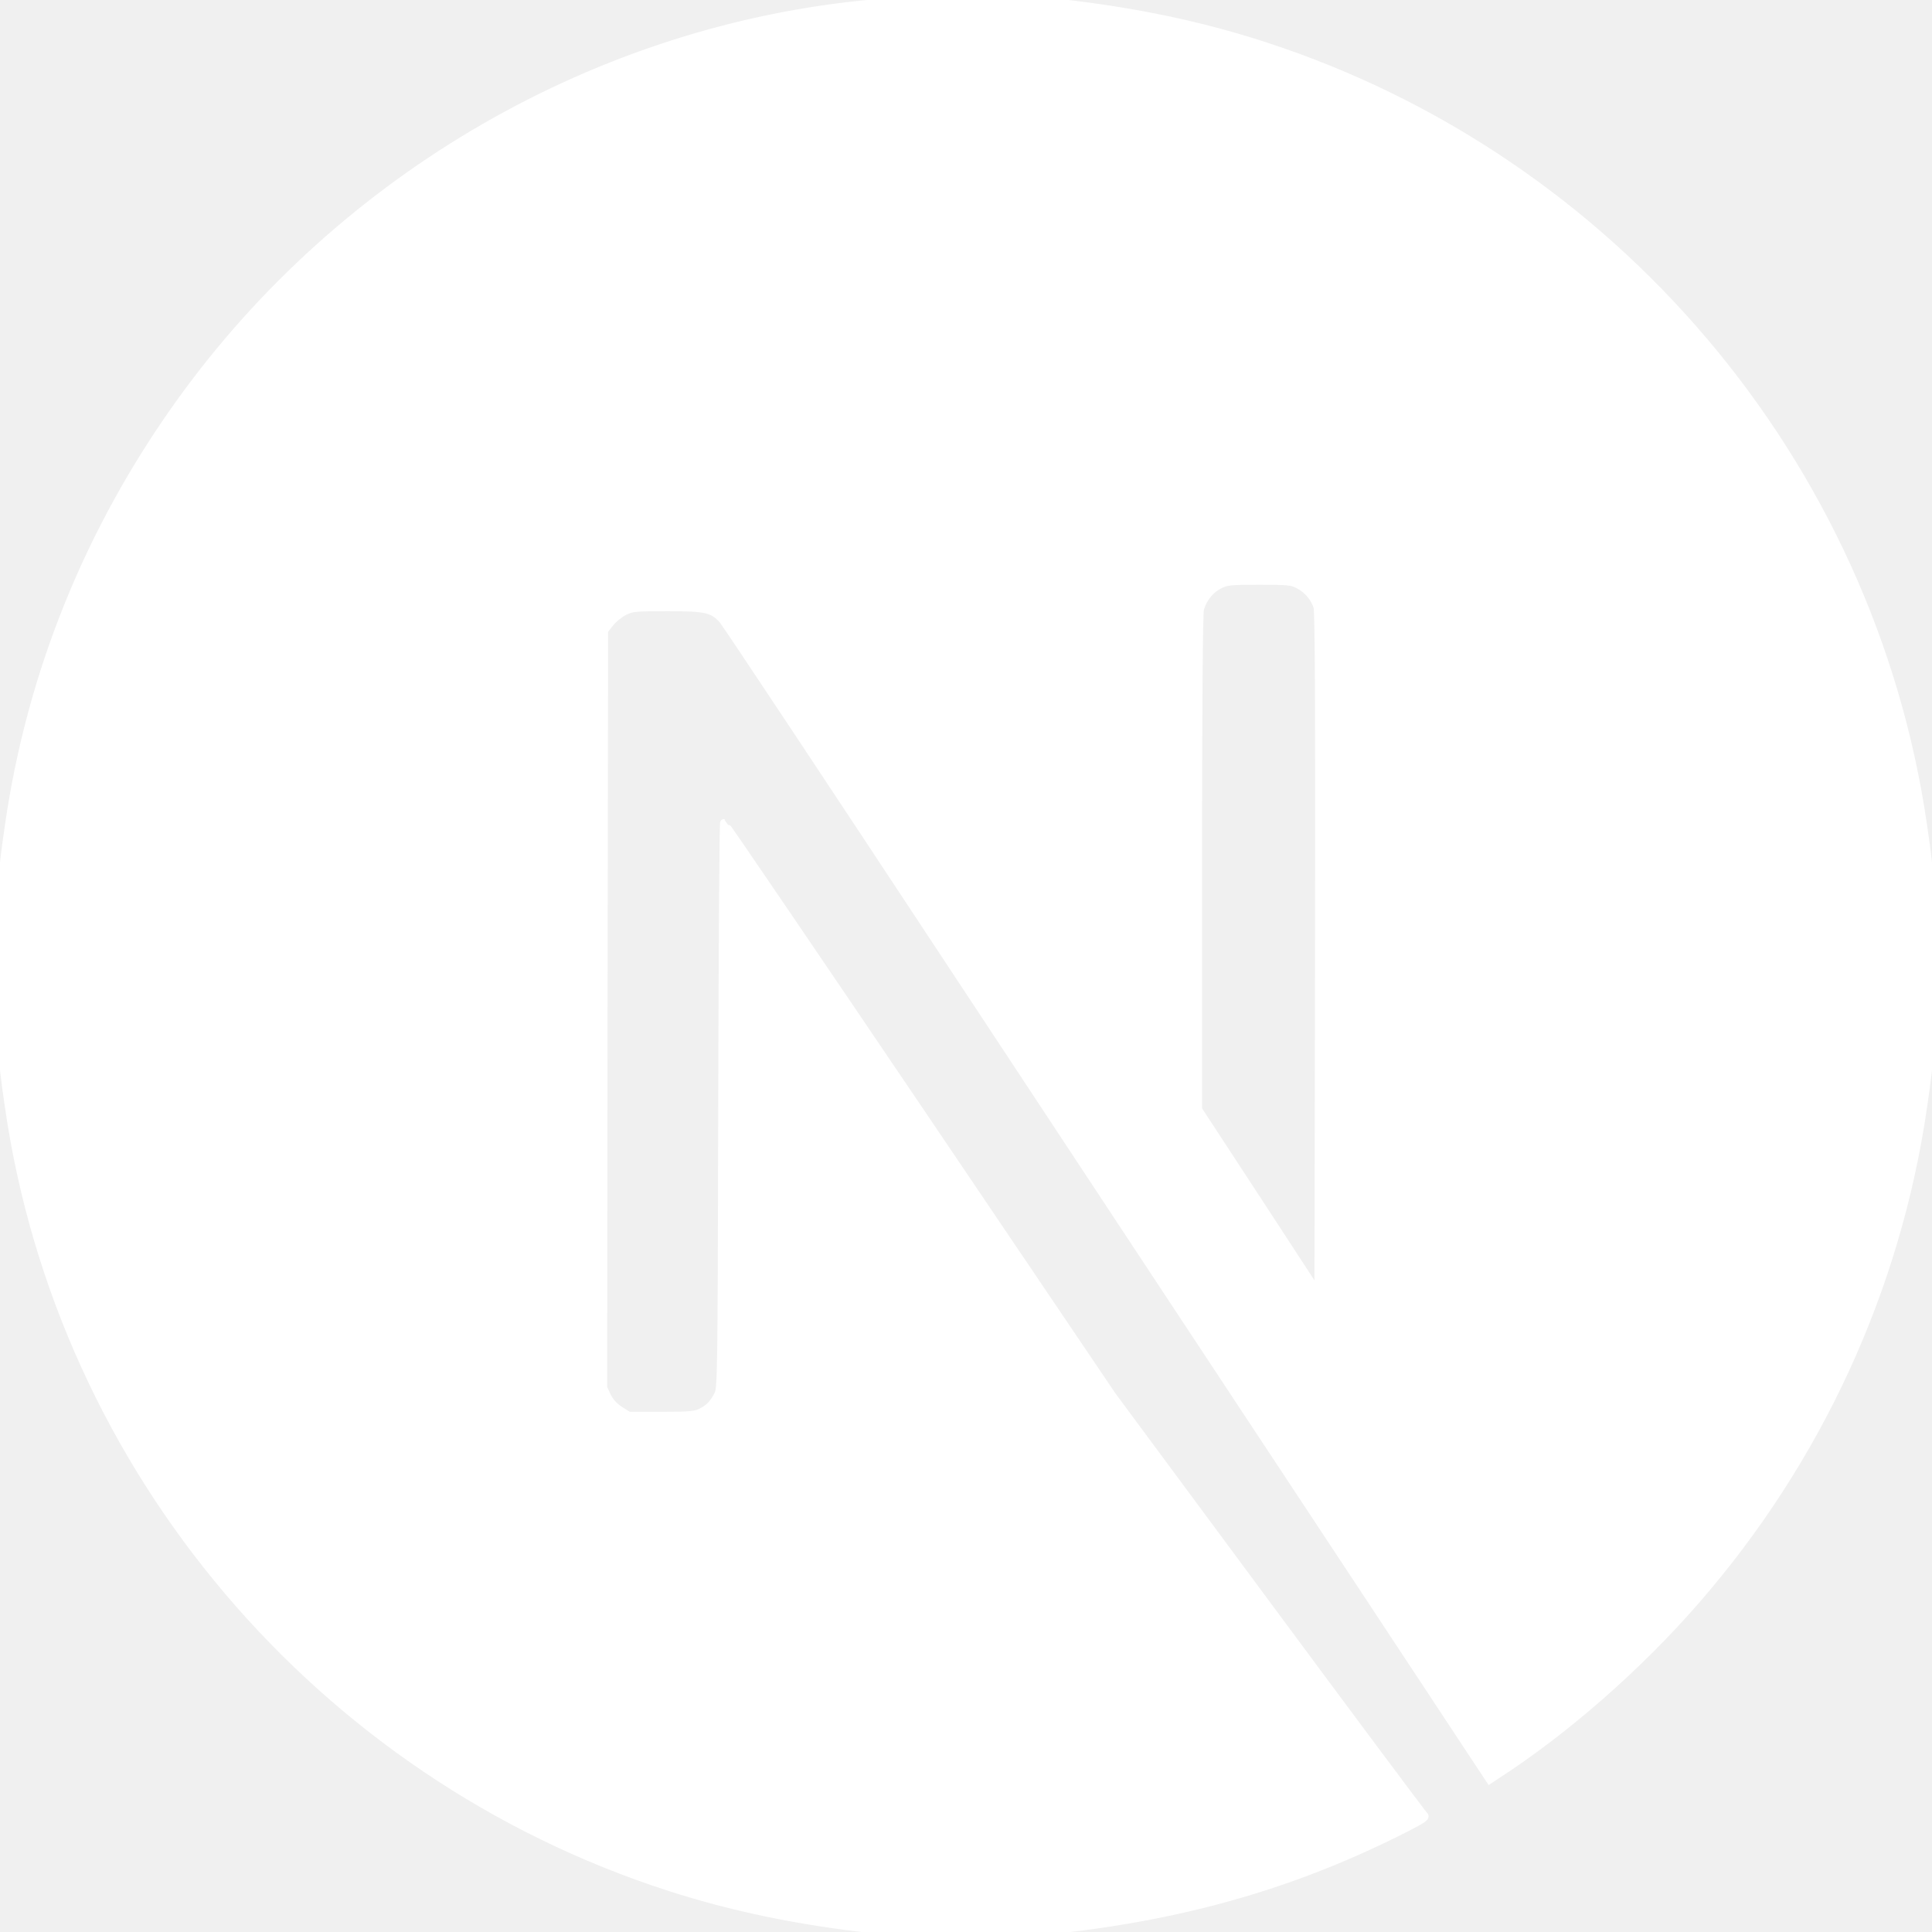
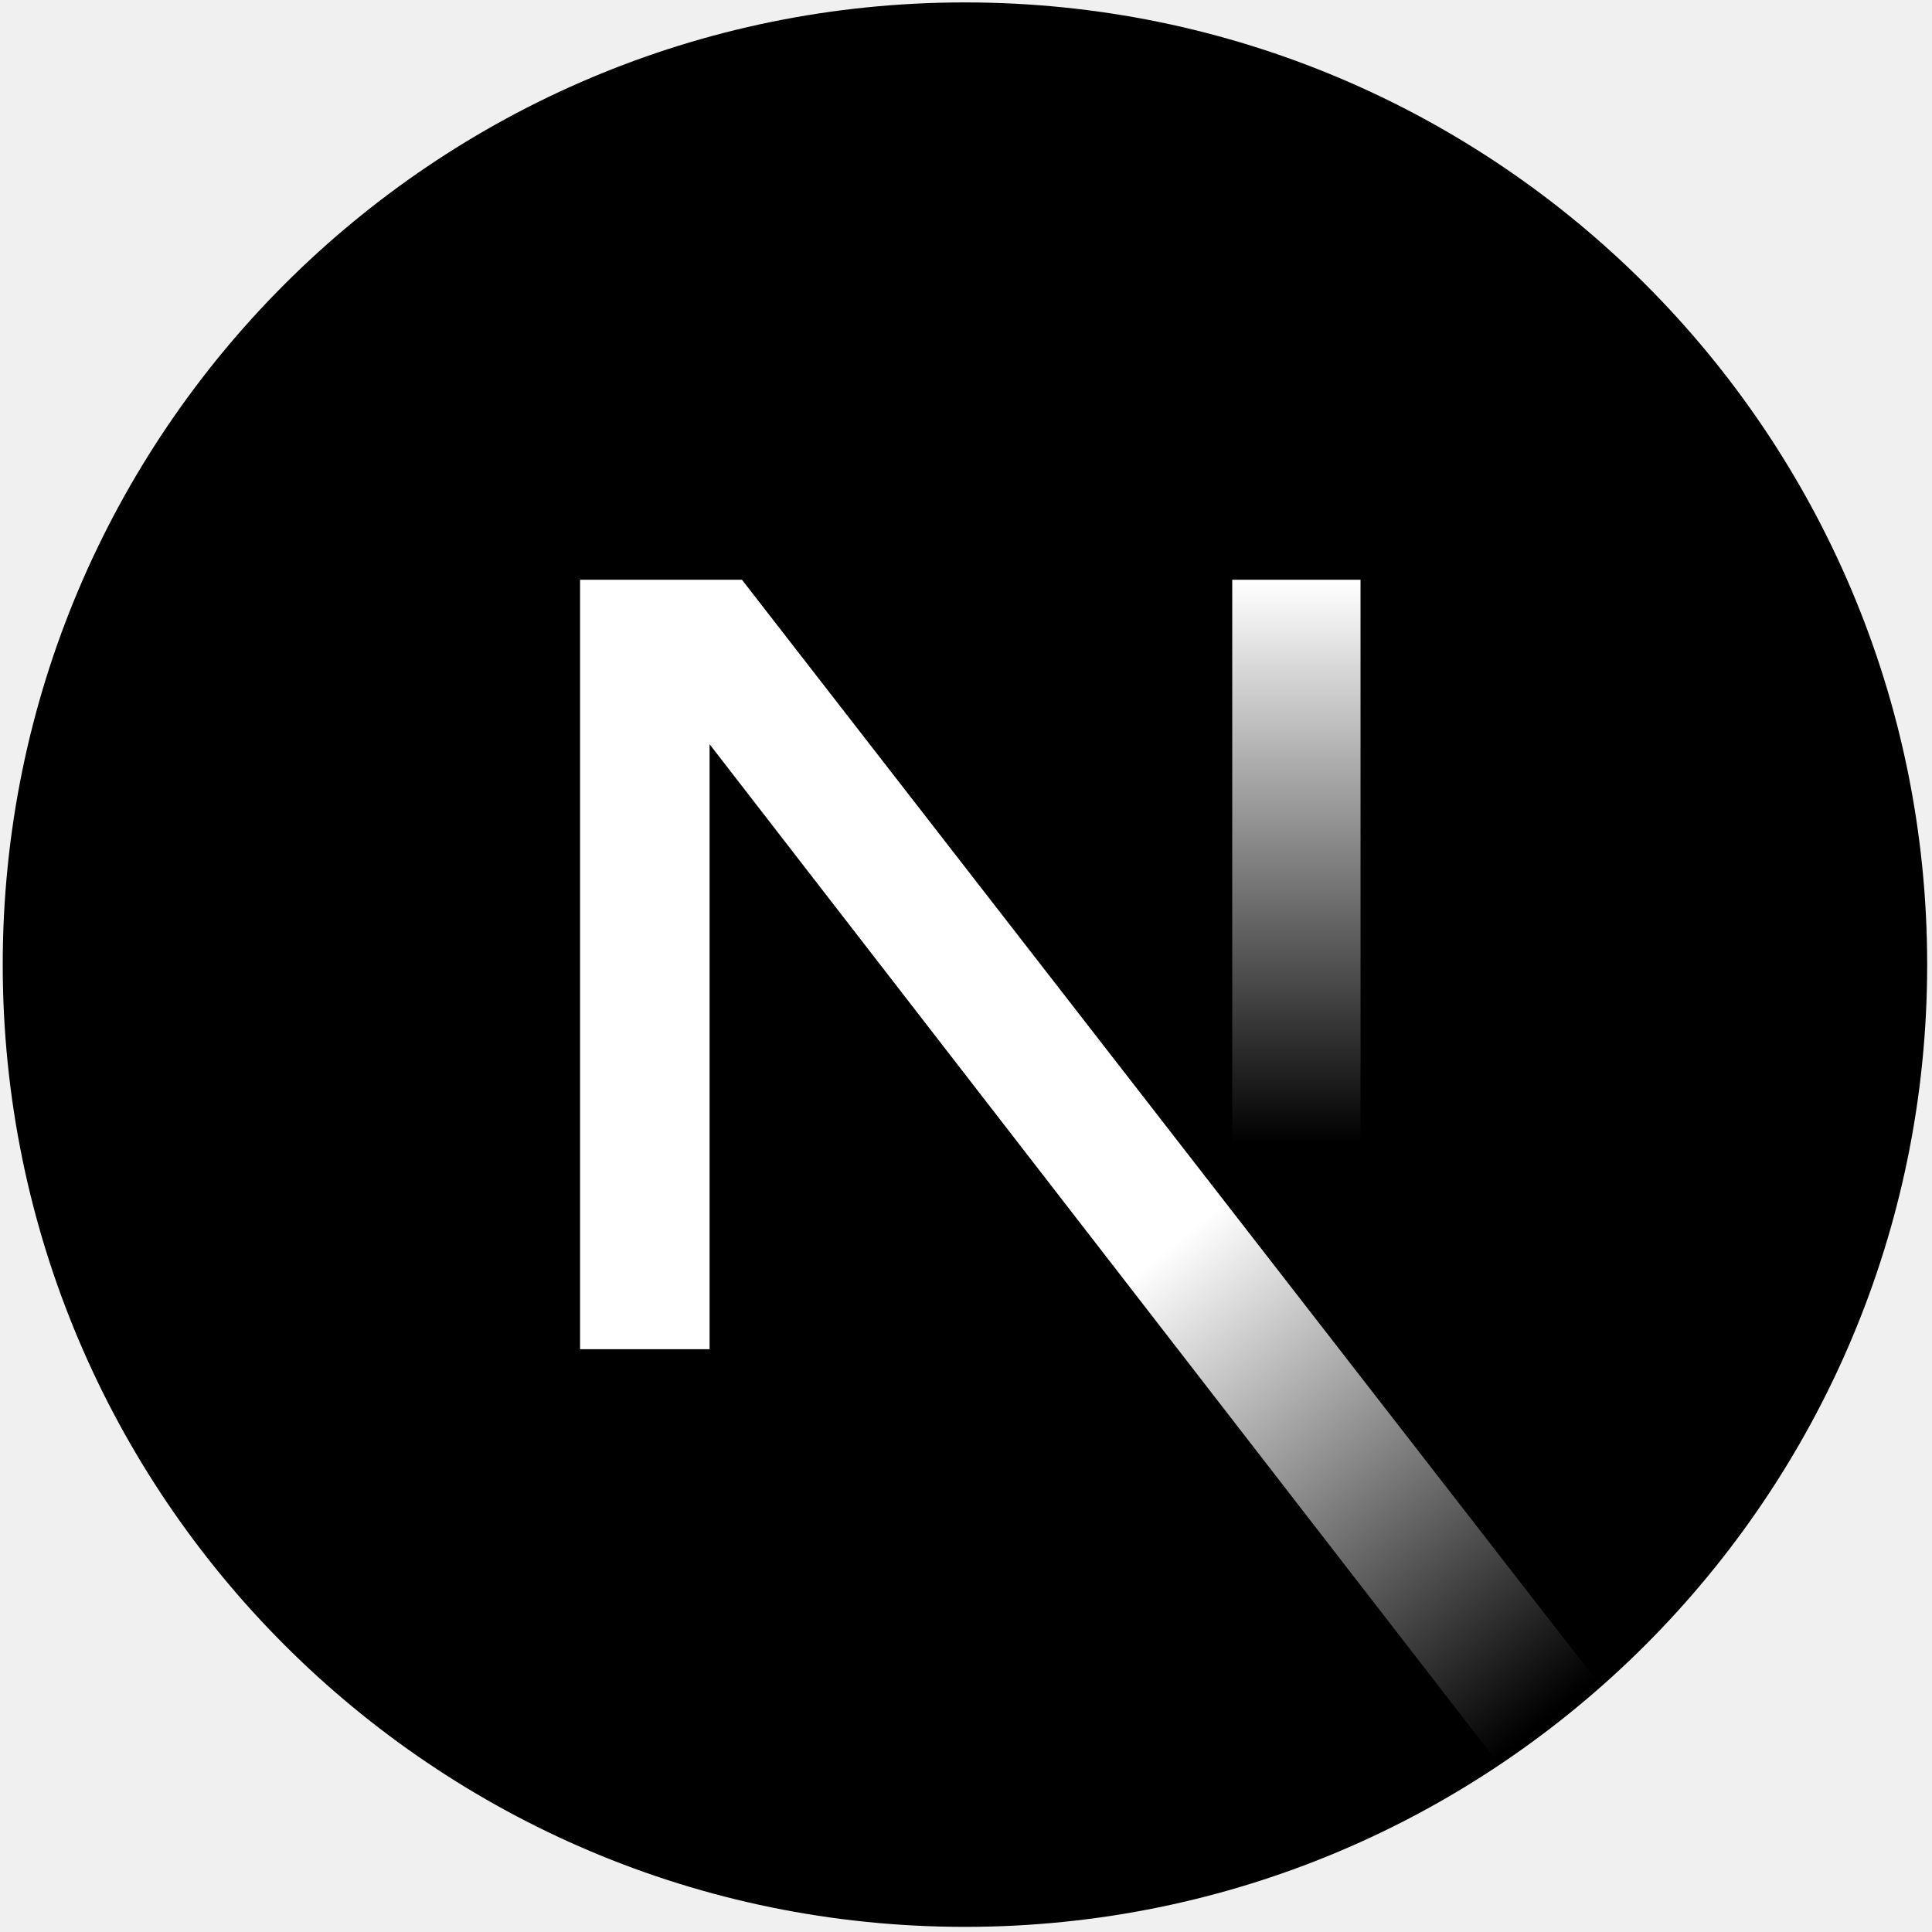
- <svg xmlns="http://www.w3.org/2000/svg" width="800px" height="800px" viewBox="0 0 256 256" version="1.1" preserveAspectRatio="xMidYMid" fill="#ffffff" stroke="#ffffff">
-   <g id="SVGRepo_bgCarrier" stroke-width="0" />
-   <g id="SVGRepo_tracerCarrier" stroke-linecap="round" stroke-linejoin="round" />
-   <g id="SVGRepo_iconCarrier">
-     <g>
-       <path d="M119.617,0.069 C119.066,0.119 117.315,0.294 115.738,0.419 C79.378,3.697 45.319,23.313 23.748,53.463 C11.736,70.227 4.054,89.243 1.151,109.385 C0.125,116.415 0,118.492 0,128.025 C0,137.558 0.125,139.635 1.151,146.666 C8.108,194.73 42.316,235.114 88.712,250.076 C97.02,252.754 105.778,254.58 115.738,255.681 C119.617,256.106 136.383,256.106 140.262,255.681 C157.454,253.779 172.018,249.526 186.382,242.195 C188.584,241.069 189.01,240.769 188.709,240.518 C188.509,240.368 179.125,227.783 167.864,212.57 L147.394,184.922 L121.744,146.966 C107.63,126.098 96.019,109.034 95.919,109.034 C95.819,109.009 95.718,125.873 95.668,146.465 C95.593,182.52 95.568,183.971 95.118,184.822 C94.467,186.048 93.967,186.549 92.916,187.099 C92.115,187.499 91.414,187.574 87.636,187.574 L83.306,187.574 L82.155,186.849 C81.404,186.373 80.854,185.748 80.479,185.022 L79.953,183.896 L80.003,133.73 L80.078,83.538 L80.854,82.562 C81.254,82.037 82.105,81.361 82.706,81.036 C83.732,80.536 84.132,80.486 88.461,80.486 C93.566,80.486 94.417,80.686 95.743,82.137 C96.119,82.537 110.007,103.455 126.624,128.651 C143.24,153.846 165.962,188.25 177.123,205.139 L197.393,235.84 L198.419,235.164 C207.503,229.259 217.112,220.852 224.719,212.095 C240.91,193.504 251.345,170.836 254.849,146.666 C255.875,139.635 256,137.558 256,128.025 C256,118.492 255.875,116.415 254.849,109.385 C247.892,61.32 213.684,20.936 167.288,5.974 C159.105,3.322 150.397,1.495 140.637,0.394 C138.235,0.144 121.694,-0.131 119.617,0.069 L119.617,0.069 Z M172.018,77.483 C173.219,78.084 174.195,79.235 174.545,80.436 C174.746,81.086 174.796,94.998 174.746,126.349 L174.671,171.336 L166.738,159.176 L158.78,147.016 L158.78,114.314 C158.78,93.171 158.88,81.286 159.03,80.711 C159.431,79.31 160.307,78.209 161.508,77.558 C162.534,77.033 162.909,76.983 166.838,76.983 C170.542,76.983 171.192,77.033 172.018,77.483 Z" fill="#ffffff"> </path>
-     </g>
+ <svg xmlns="http://www.w3.org/2000/svg" viewBox="0 0 512 512" fill-rule="evenodd" clip-rule="evenodd" stroke-linejoin="round" stroke-miterlimit="2">
+   <g transform="translate(.722 .64) scale(6.375)">
+     <circle cx="40" cy="40" r="40" />
+     <path d="M66.448 70.009L30.73 24H24v31.987h5.384v-25.15l32.838 42.427a40.116 40.116 0 004.226-3.255z" fill="url(#prefix___Linear1)" fill-rule="nonzero" />
+     <path fill="url(#prefix___Linear2)" d="M51.111 24h5.333v32h-5.333z" />
  </g>
+   <defs>
+     <linearGradient id="prefix___Linear1" x1="0" y1="0" x2="1" y2="0" gradientUnits="userSpaceOnUse" gradientTransform="rotate(51.103 -29.93 76.555) scale(25.1269)">
+       <stop offset="0" stop-color="#fff" />
+       <stop offset="1" stop-color="#fff" stop-opacity="0" />
+     </linearGradient>
+     <linearGradient id="prefix___Linear2" x1="0" y1="0" x2="1" y2="0" gradientUnits="userSpaceOnUse" gradientTransform="rotate(90.218 14.934 38.787) scale(23.50017)">
+       <stop offset="0" stop-color="#fff" />
+       <stop offset="1" stop-color="#fff" stop-opacity="0" />
+     </linearGradient>
+   </defs>
</svg>
